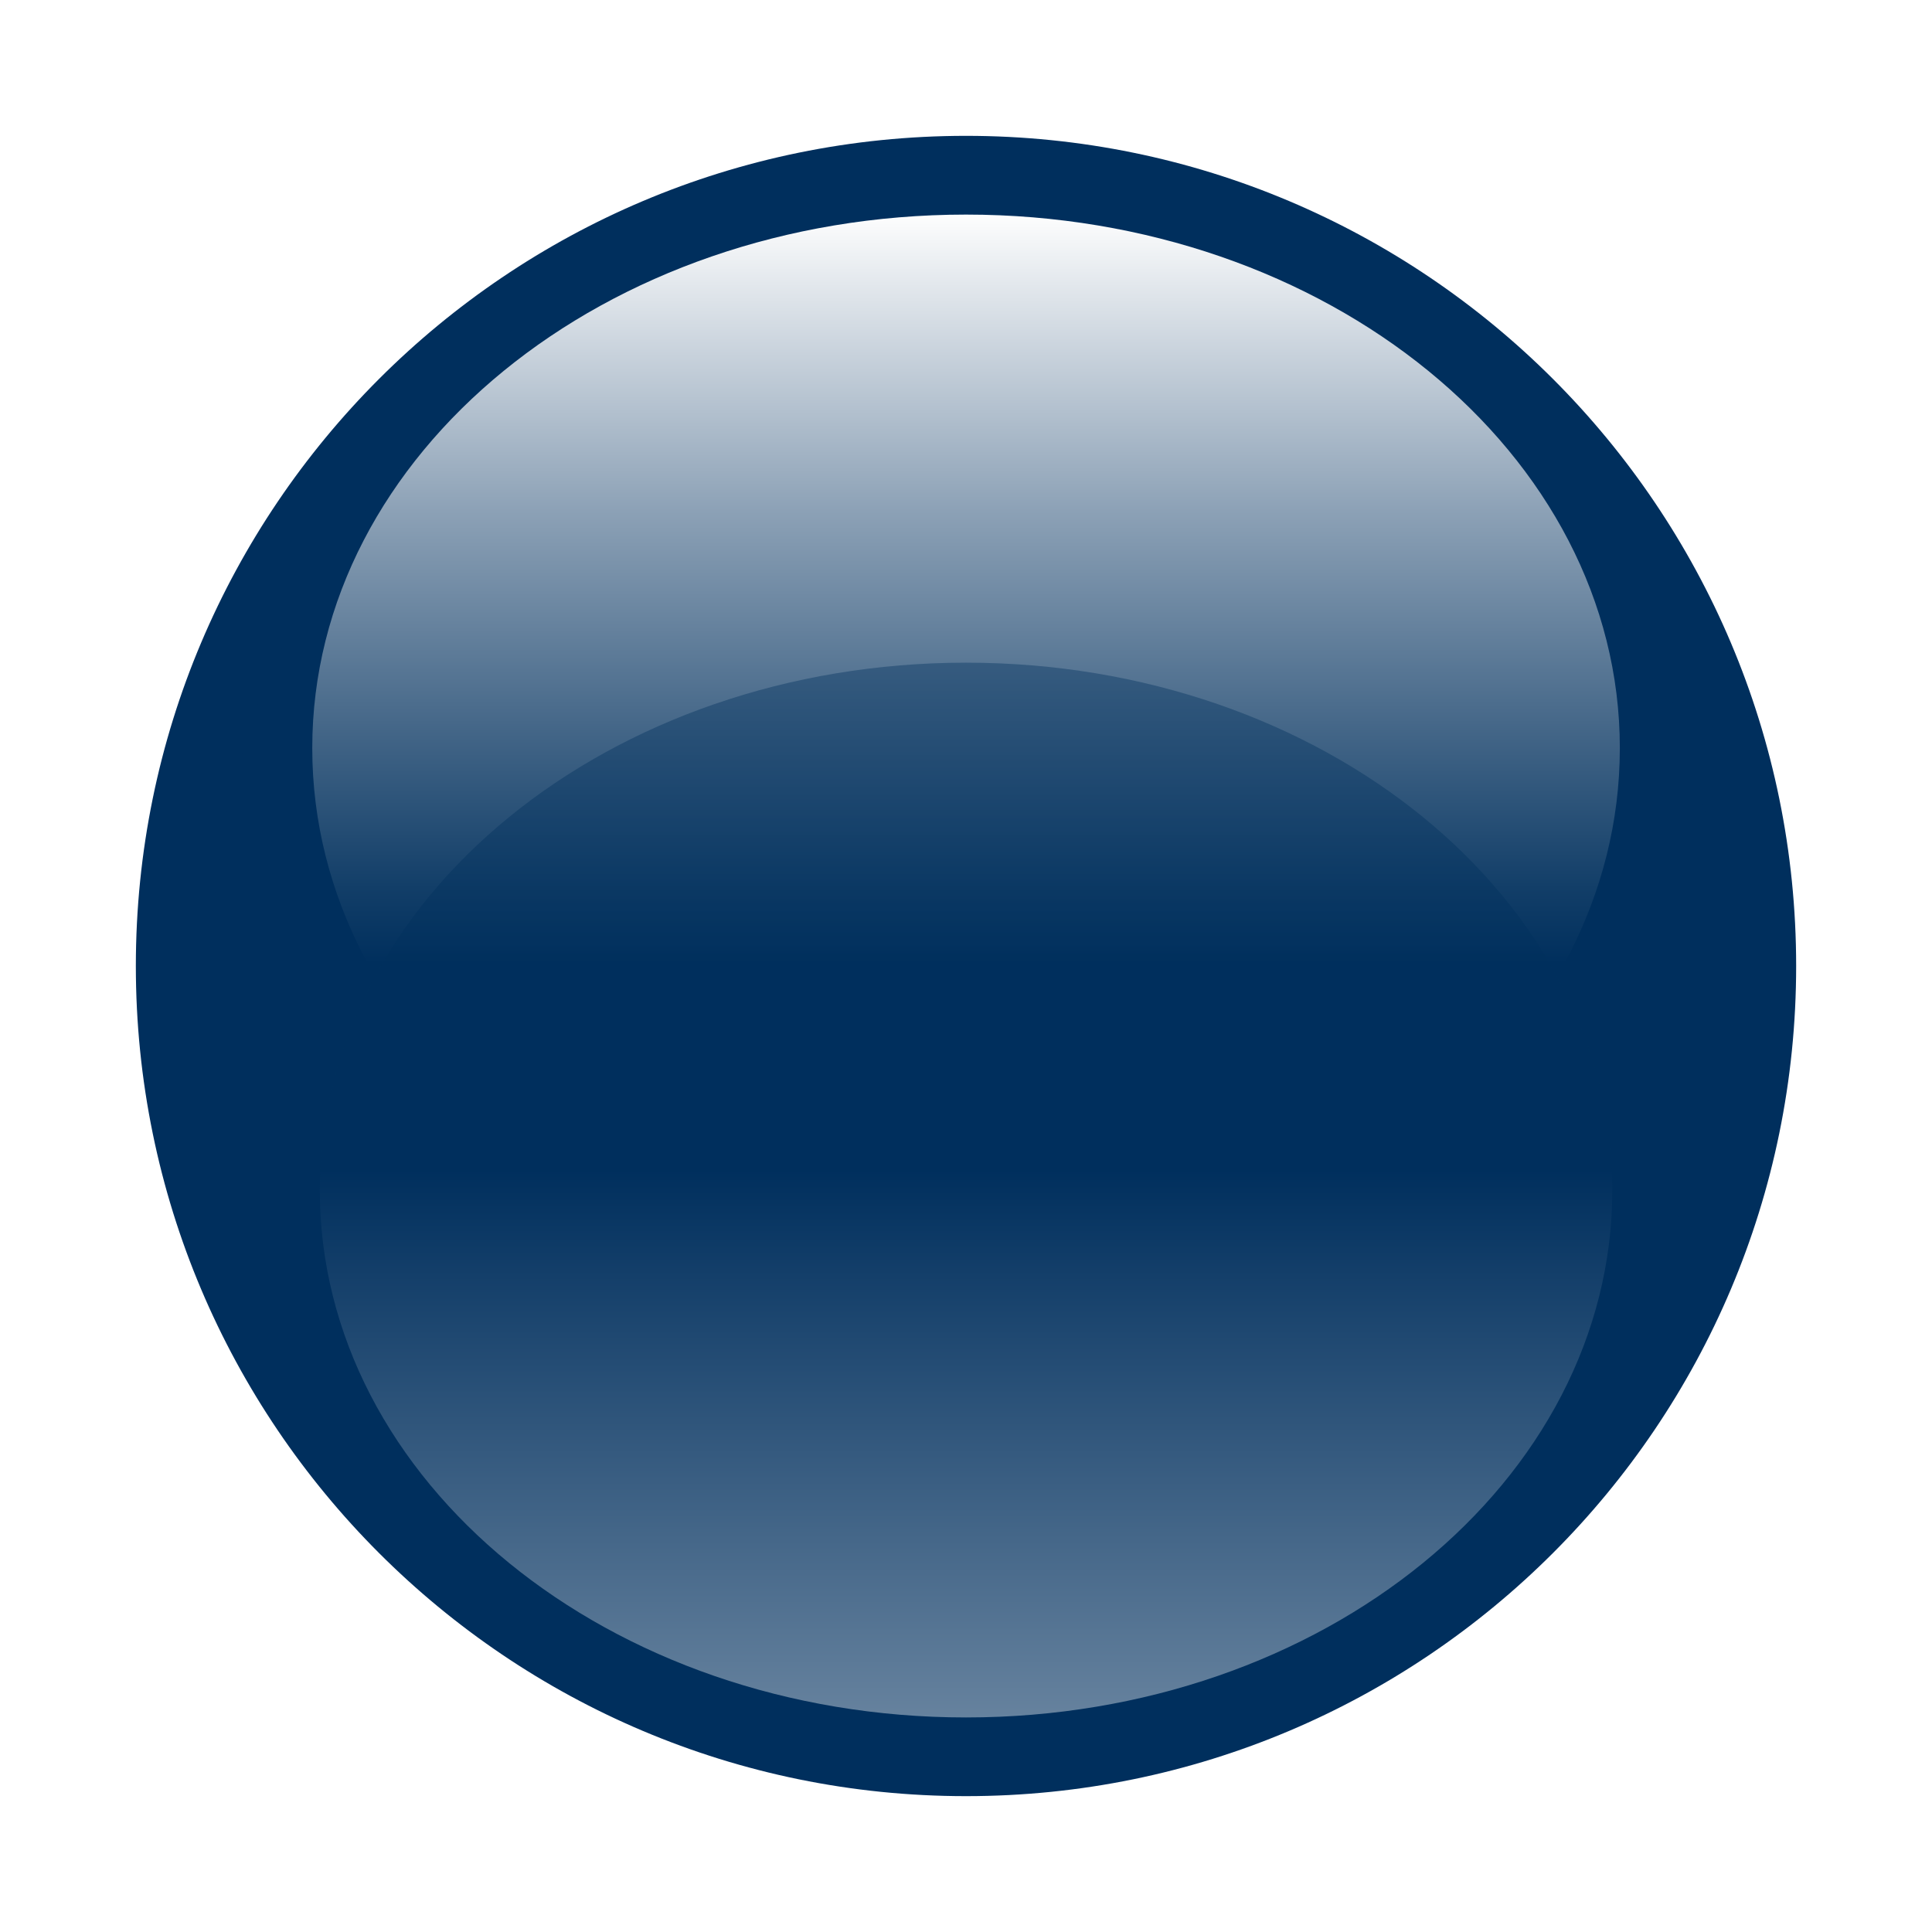
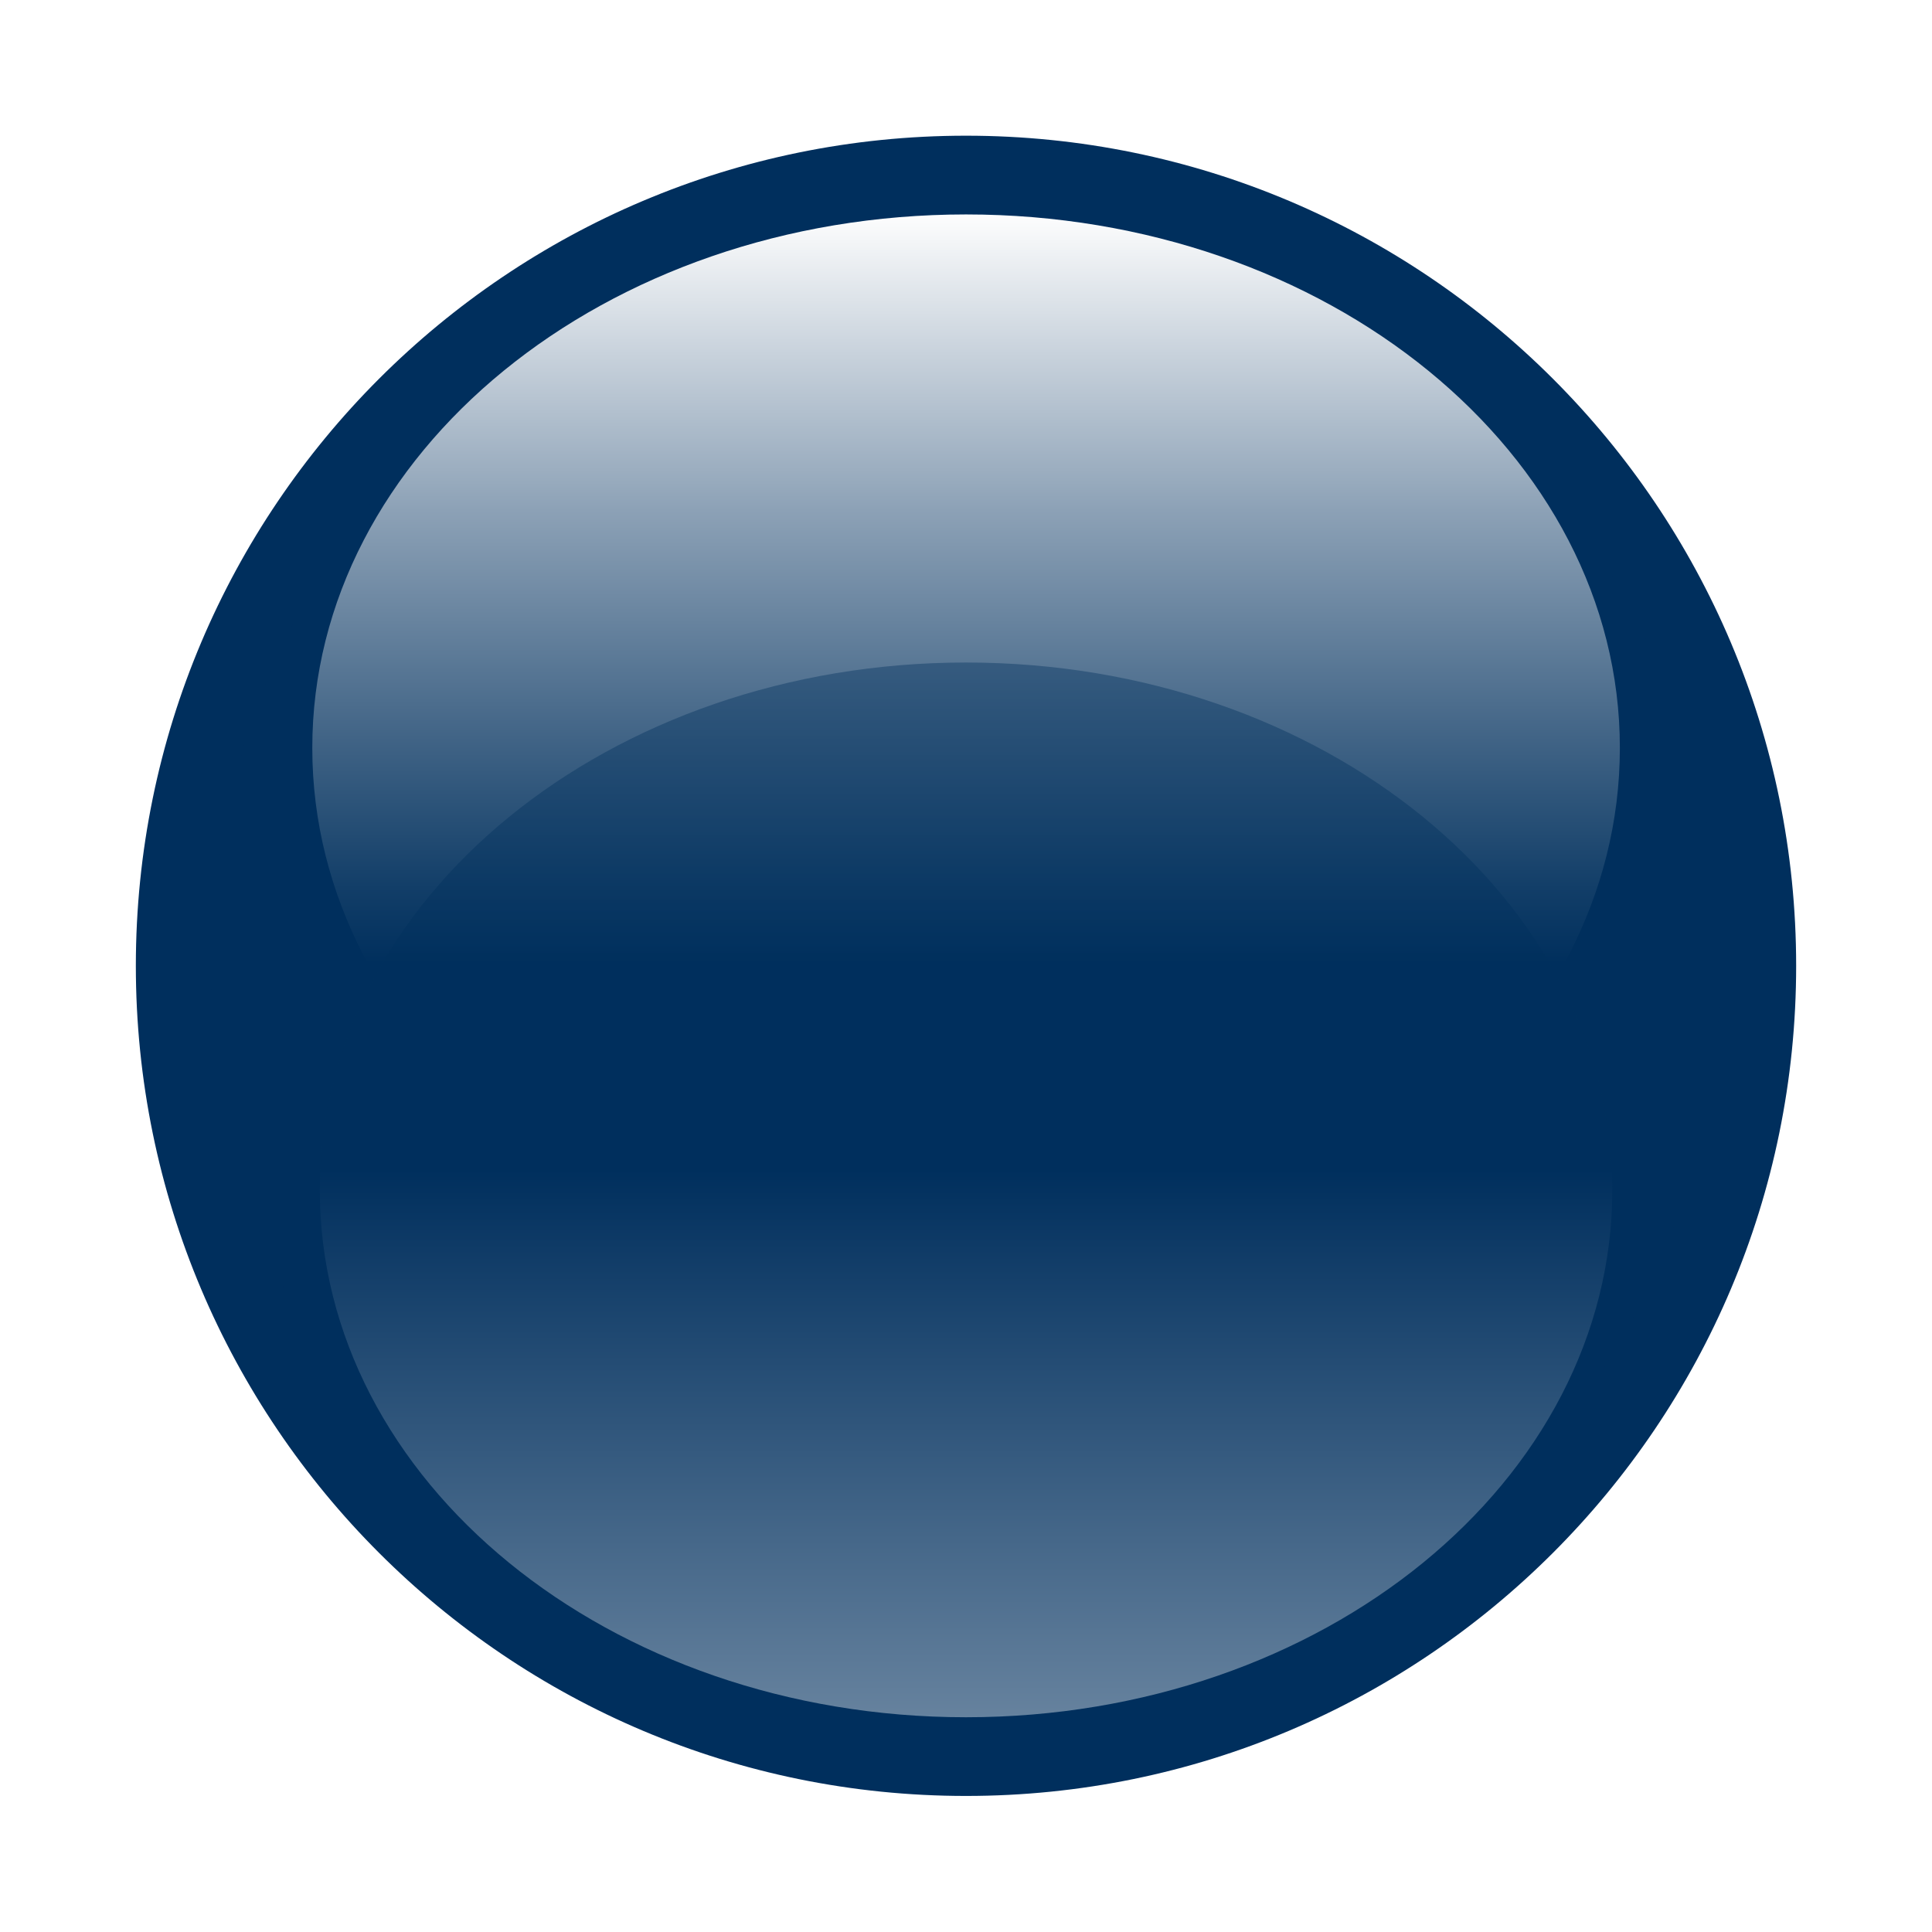
- <svg xmlns="http://www.w3.org/2000/svg" width="100%" height="100%" viewBox="0 0 128 128" version="1.1" xml:space="preserve" style="fill-rule:evenodd;clip-rule:evenodd;stroke-linejoin:round;stroke-miterlimit:1.414;">
-   <g transform="matrix(1,0,0,1,-3456,-480)">
-     <g id="player_off" transform="matrix(1,0,0,1.37634,3456,294.194)">
-       <rect x="0" y="135" width="128" height="93" style="fill:none;" />
-       <g transform="matrix(1,0,0,0.726562,0,135)">
-         <path d="M64,116.5C35.051,116.5 11.5,92.948 11.5,64C11.5,35.051 35.051,11.5 64,11.5C92.948,11.5 116.5,35.051 116.5,64C116.5,92.948 92.948,116.5 64,116.5Z" style="fill:rgb(0,47,93);fill-rule:nonzero;" />
+ <svg xmlns="http://www.w3.org/2000/svg" style="clip-rule:evenodd;fill-rule:evenodd;stroke-linejoin:round;stroke-miterlimit:1.414" version="1.1" viewBox="0 0 16 16">
+   <g transform="matrix(.125 0 0 .125 -432 -60)">
+     <g id="player_off" transform="matrix(1 0 0 1.3763 3456 294.19)">
+       <rect y="135" width="128" height="93" style="fill:none" />
+       <g transform="matrix(1 0 0 .72656 0 135)">
+         <path d="m64 116.5c-28.949 0-52.5-23.552-52.5-52.5 0-28.949 23.551-52.5 52.5-52.5 28.948 0 52.5 23.551 52.5 52.5 0 28.948-23.552 52.5-52.5 52.5z" style="fill-rule:nonzero;fill:#002f5d" />
      </g>
-       <g transform="matrix(1,0,0,0.726562,0,135)">
-         <path d="M64,14C91.57,14 114,36.43 114,64C114,91.57 91.57,114 64,114C36.43,114 14,91.57 14,64C14,36.43 36.43,14 64,14M64,9C33.624,9 9,33.624 9,64C9,94.375 33.624,119 64,119C94.375,119 119,94.375 119,64C119,33.624 94.375,9 64,9Z" style="fill:rgb(0,47,93);fill-rule:nonzero;" />
+       <g transform="matrix(1 0 0 .72656 0 135)">
+         <path d="m64 14c27.57 0 50 22.43 50 50s-22.43 50-50 50-50-22.43-50-50 22.43-50 50-50m0-5c-30.376 0-55 24.624-55 55 0 30.375 24.624 55 55 55 30.375 0 55-24.625 55-55 0-30.376-24.625-55-55-55z" style="fill-rule:nonzero;fill:#002f5d" />
      </g>
-       <g transform="matrix(1,0,0,0.726562,0,135)">
-         <path d="M107.318,49.564C107.318,69.096 87.923,84.912 64,84.912C40.075,84.912 20.688,69.097 20.688,49.564C20.688,30.048 40.075,14.217 64,14.217C87.924,14.218 107.318,30.048 107.318,49.564Z" style="fill:url(#_Linear1);fill-rule:nonzero;" />
+       <g transform="matrix(1 0 0 .72656 0 135)">
+         <path d="m107.32 49.564c0 19.532-19.395 35.348-43.318 35.348-23.925 0-43.312-15.815-43.312-35.348 0-19.516 19.387-35.347 43.312-35.347 23.924.001 43.318 15.831 43.318 35.347z" style="fill-rule:nonzero;fill:url(#player_off_linear1)" />
      </g>
-       <g transform="matrix(1,0,0,0.726562,0,135)">
-         <path d="M21.188,78.844C21.188,59.543 40.351,43.904 64.002,43.904C87.653,43.904 106.819,59.544 106.819,78.844C106.819,98.137 87.653,113.786 64.002,113.786C40.351,113.786 21.188,98.137 21.188,78.844Z" style="fill:url(#_Linear2);fill-rule:nonzero;" />
+       <g transform="matrix(1 0 0 .72656 0 135)">
+         <path d="m21.188 78.844c0-19.301 19.163-34.94 42.814-34.94s42.817 15.64 42.817 34.94c0 19.293-19.166 34.942-42.817 34.942s-42.814-15.649-42.814-34.942z" style="fill-rule:nonzero;fill:url(#player_off_linear2)" />
      </g>
    </g>
  </g>
  <defs>
-     <linearGradient id="_Linear1" x1="0" y1="0" x2="1" y2="0" gradientUnits="userSpaceOnUse" gradientTransform="matrix(4.32875e-15,-70.6938,70.6938,4.32875e-15,64.0034,84.9121)">
-       <stop offset="0" style="stop-color:rgb(0,47,93);stop-opacity:1" />
-       <stop offset="0.3" style="stop-color:rgb(0,47,93);stop-opacity:1" />
-       <stop offset="0.37" style="stop-color:rgb(18,62,104);stop-opacity:1" />
-       <stop offset="0.51" style="stop-color:rgb(65,100,134);stop-opacity:1" />
-       <stop offset="0.72" style="stop-color:rgb(140,161,182);stop-opacity:1" />
-       <stop offset="0.97" style="stop-color:rgb(243,245,247);stop-opacity:1" />
-       <stop offset="1" style="stop-color:white;stop-opacity:1" />
+     <linearGradient id="player_off_linear1" x2="1" gradientTransform="matrix(0 -70.694 70.694 0 64.003 84.912)" gradientUnits="userSpaceOnUse">
+       <stop style="stop-color:#002f5d" offset="0" />
+       <stop style="stop-color:#002f5d" offset=".3" />
+       <stop style="stop-color:#123e68" offset=".37" />
+       <stop style="stop-color:#416486" offset=".51" />
+       <stop style="stop-color:#8ca1b6" offset=".72" />
+       <stop style="stop-color:#f3f5f7" offset=".97" />
+       <stop style="stop-color:#fff" offset="1" />
    </linearGradient>
-     <linearGradient id="_Linear2" x1="0" y1="0" x2="1" y2="0" gradientUnits="userSpaceOnUse" gradientTransform="matrix(4.27909e-15,69.8828,-69.8828,4.27909e-15,64.0034,43.9033)">
-       <stop offset="0" style="stop-color:rgb(0,47,93);stop-opacity:0.4" />
-       <stop offset="0.48" style="stop-color:rgb(0,47,93);stop-opacity:0.4" />
-       <stop offset="1" style="stop-color:white;stop-opacity:0.4" />
+     <linearGradient id="player_off_linear2" x2="1" gradientTransform="matrix(0 69.883 -69.883 0 64.003 43.903)" gradientUnits="userSpaceOnUse">
+       <stop style="stop-color:#002f5d;stop-opacity:.4" offset="0" />
+       <stop style="stop-color:#002f5d;stop-opacity:.4" offset=".48" />
+       <stop style="stop-color:#fff;stop-opacity:.4" offset="1" />
    </linearGradient>
  </defs>
</svg>
